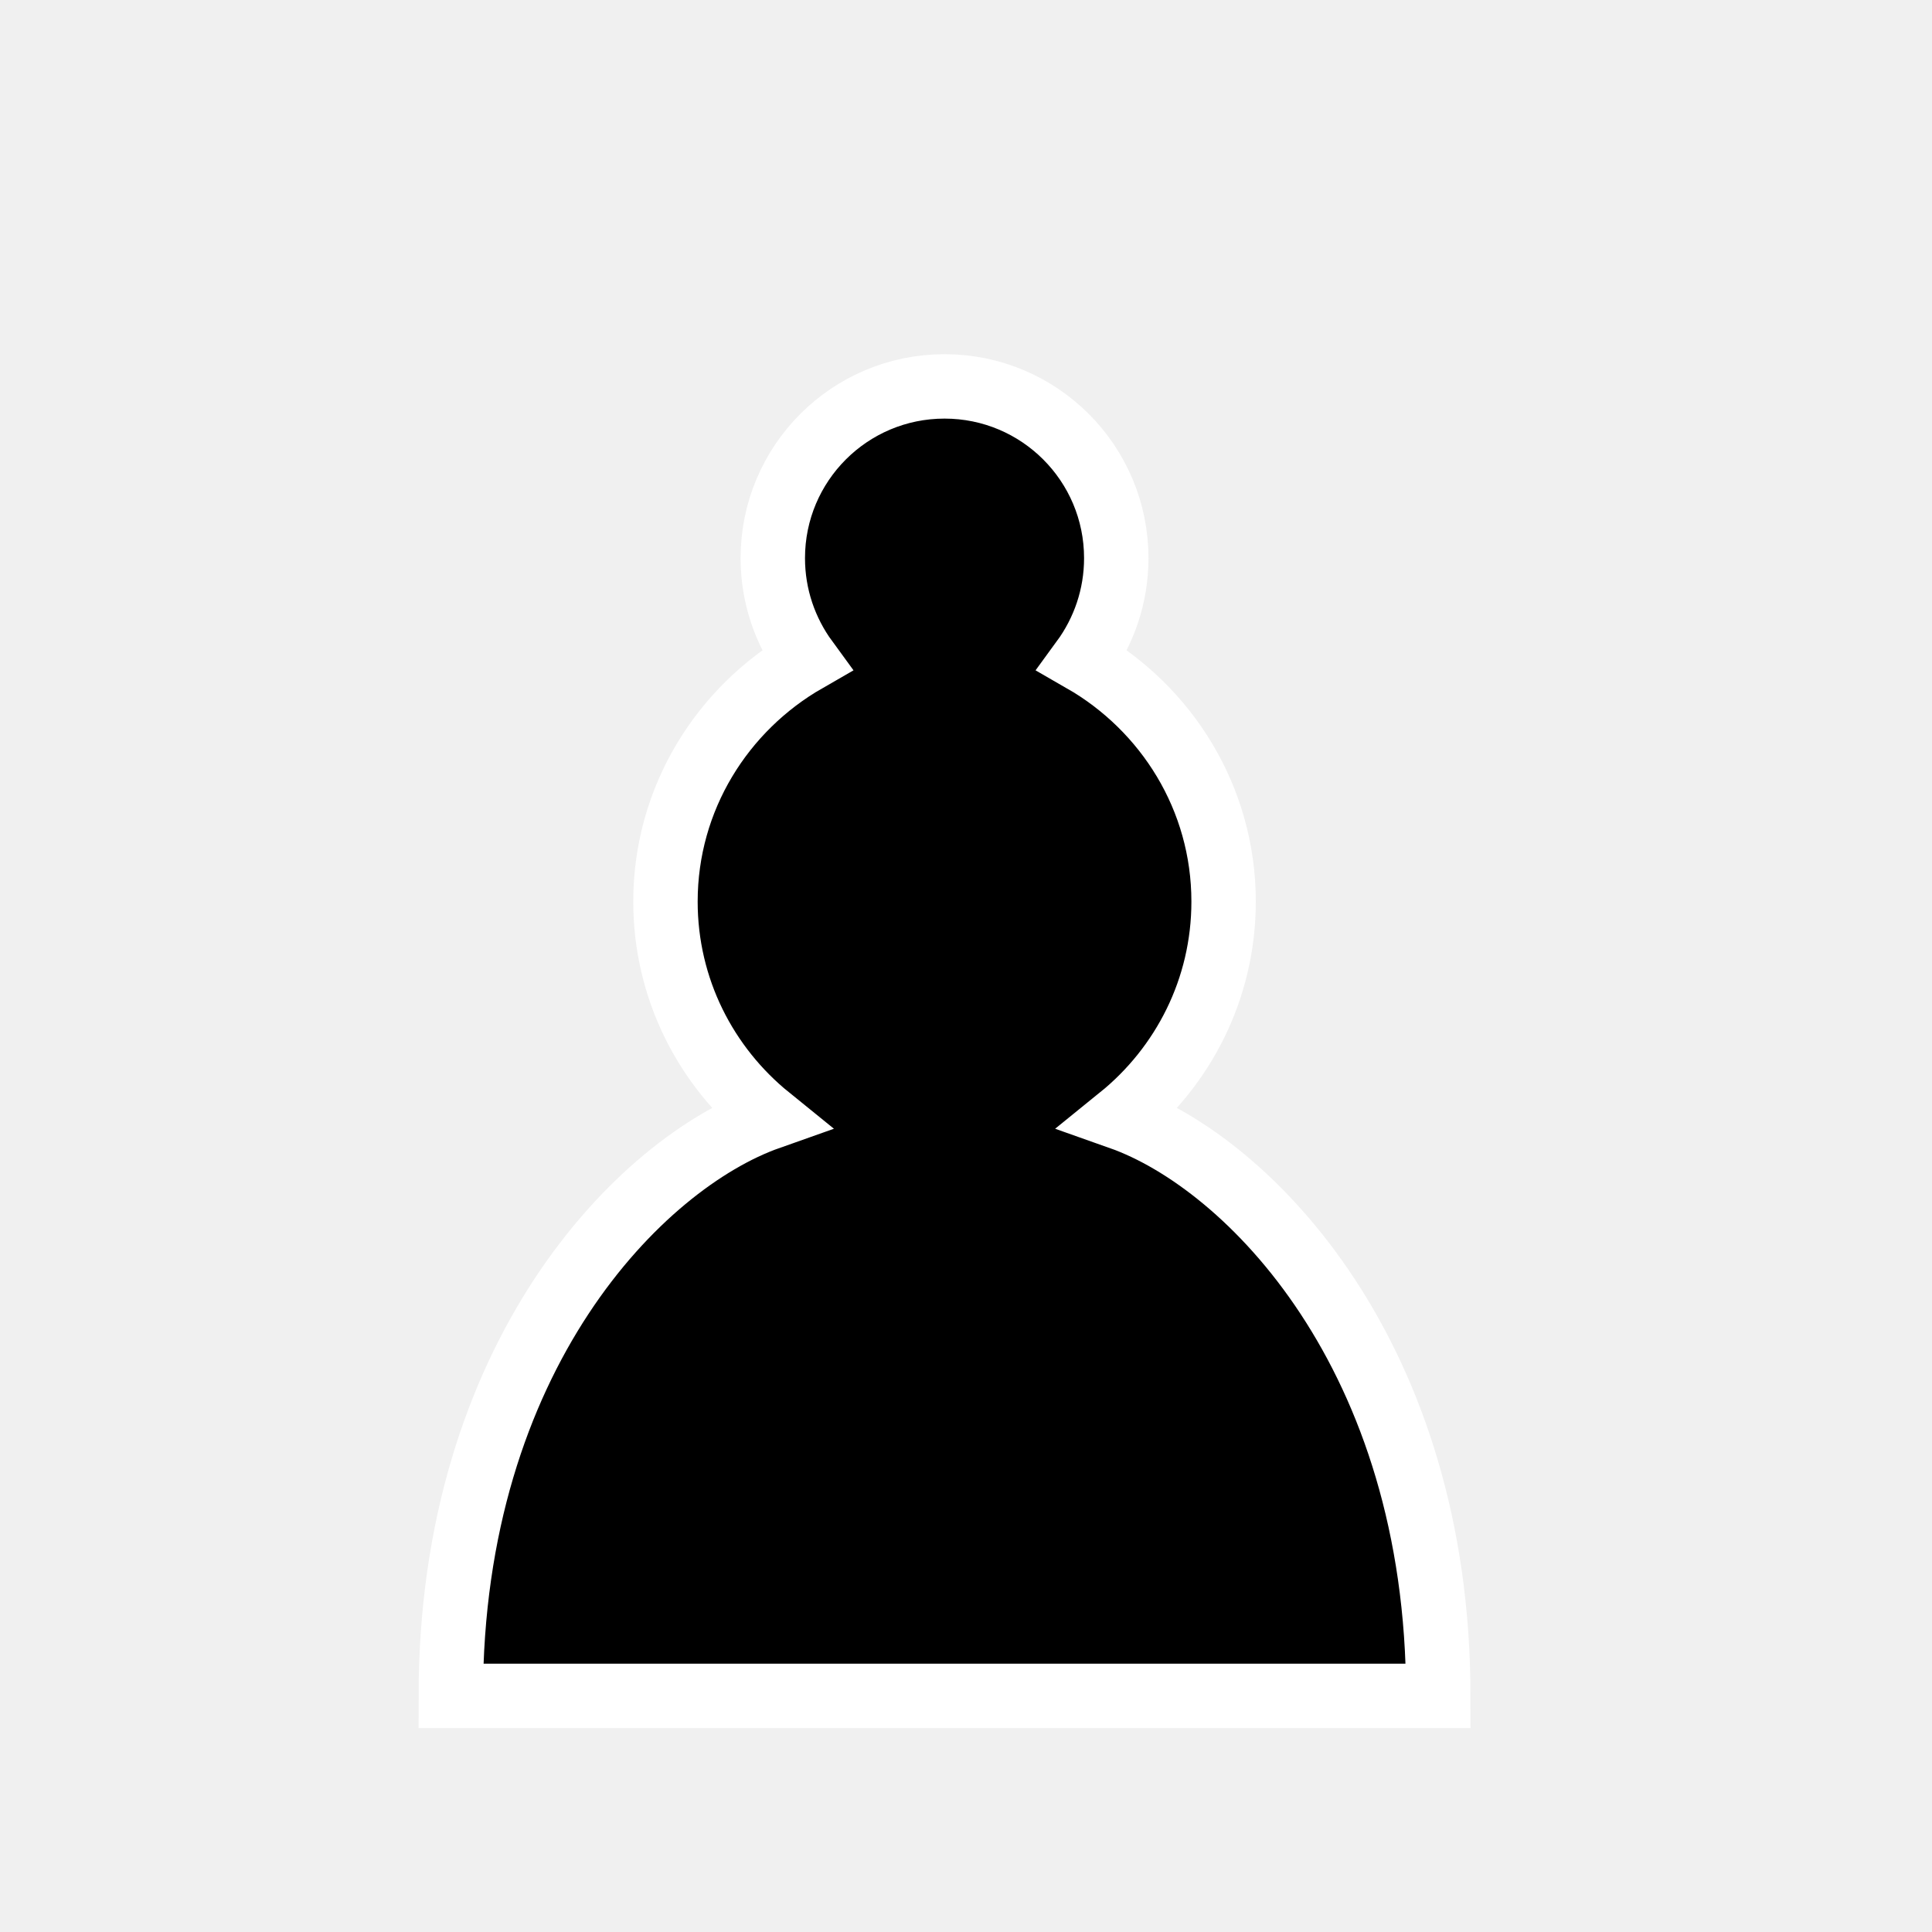
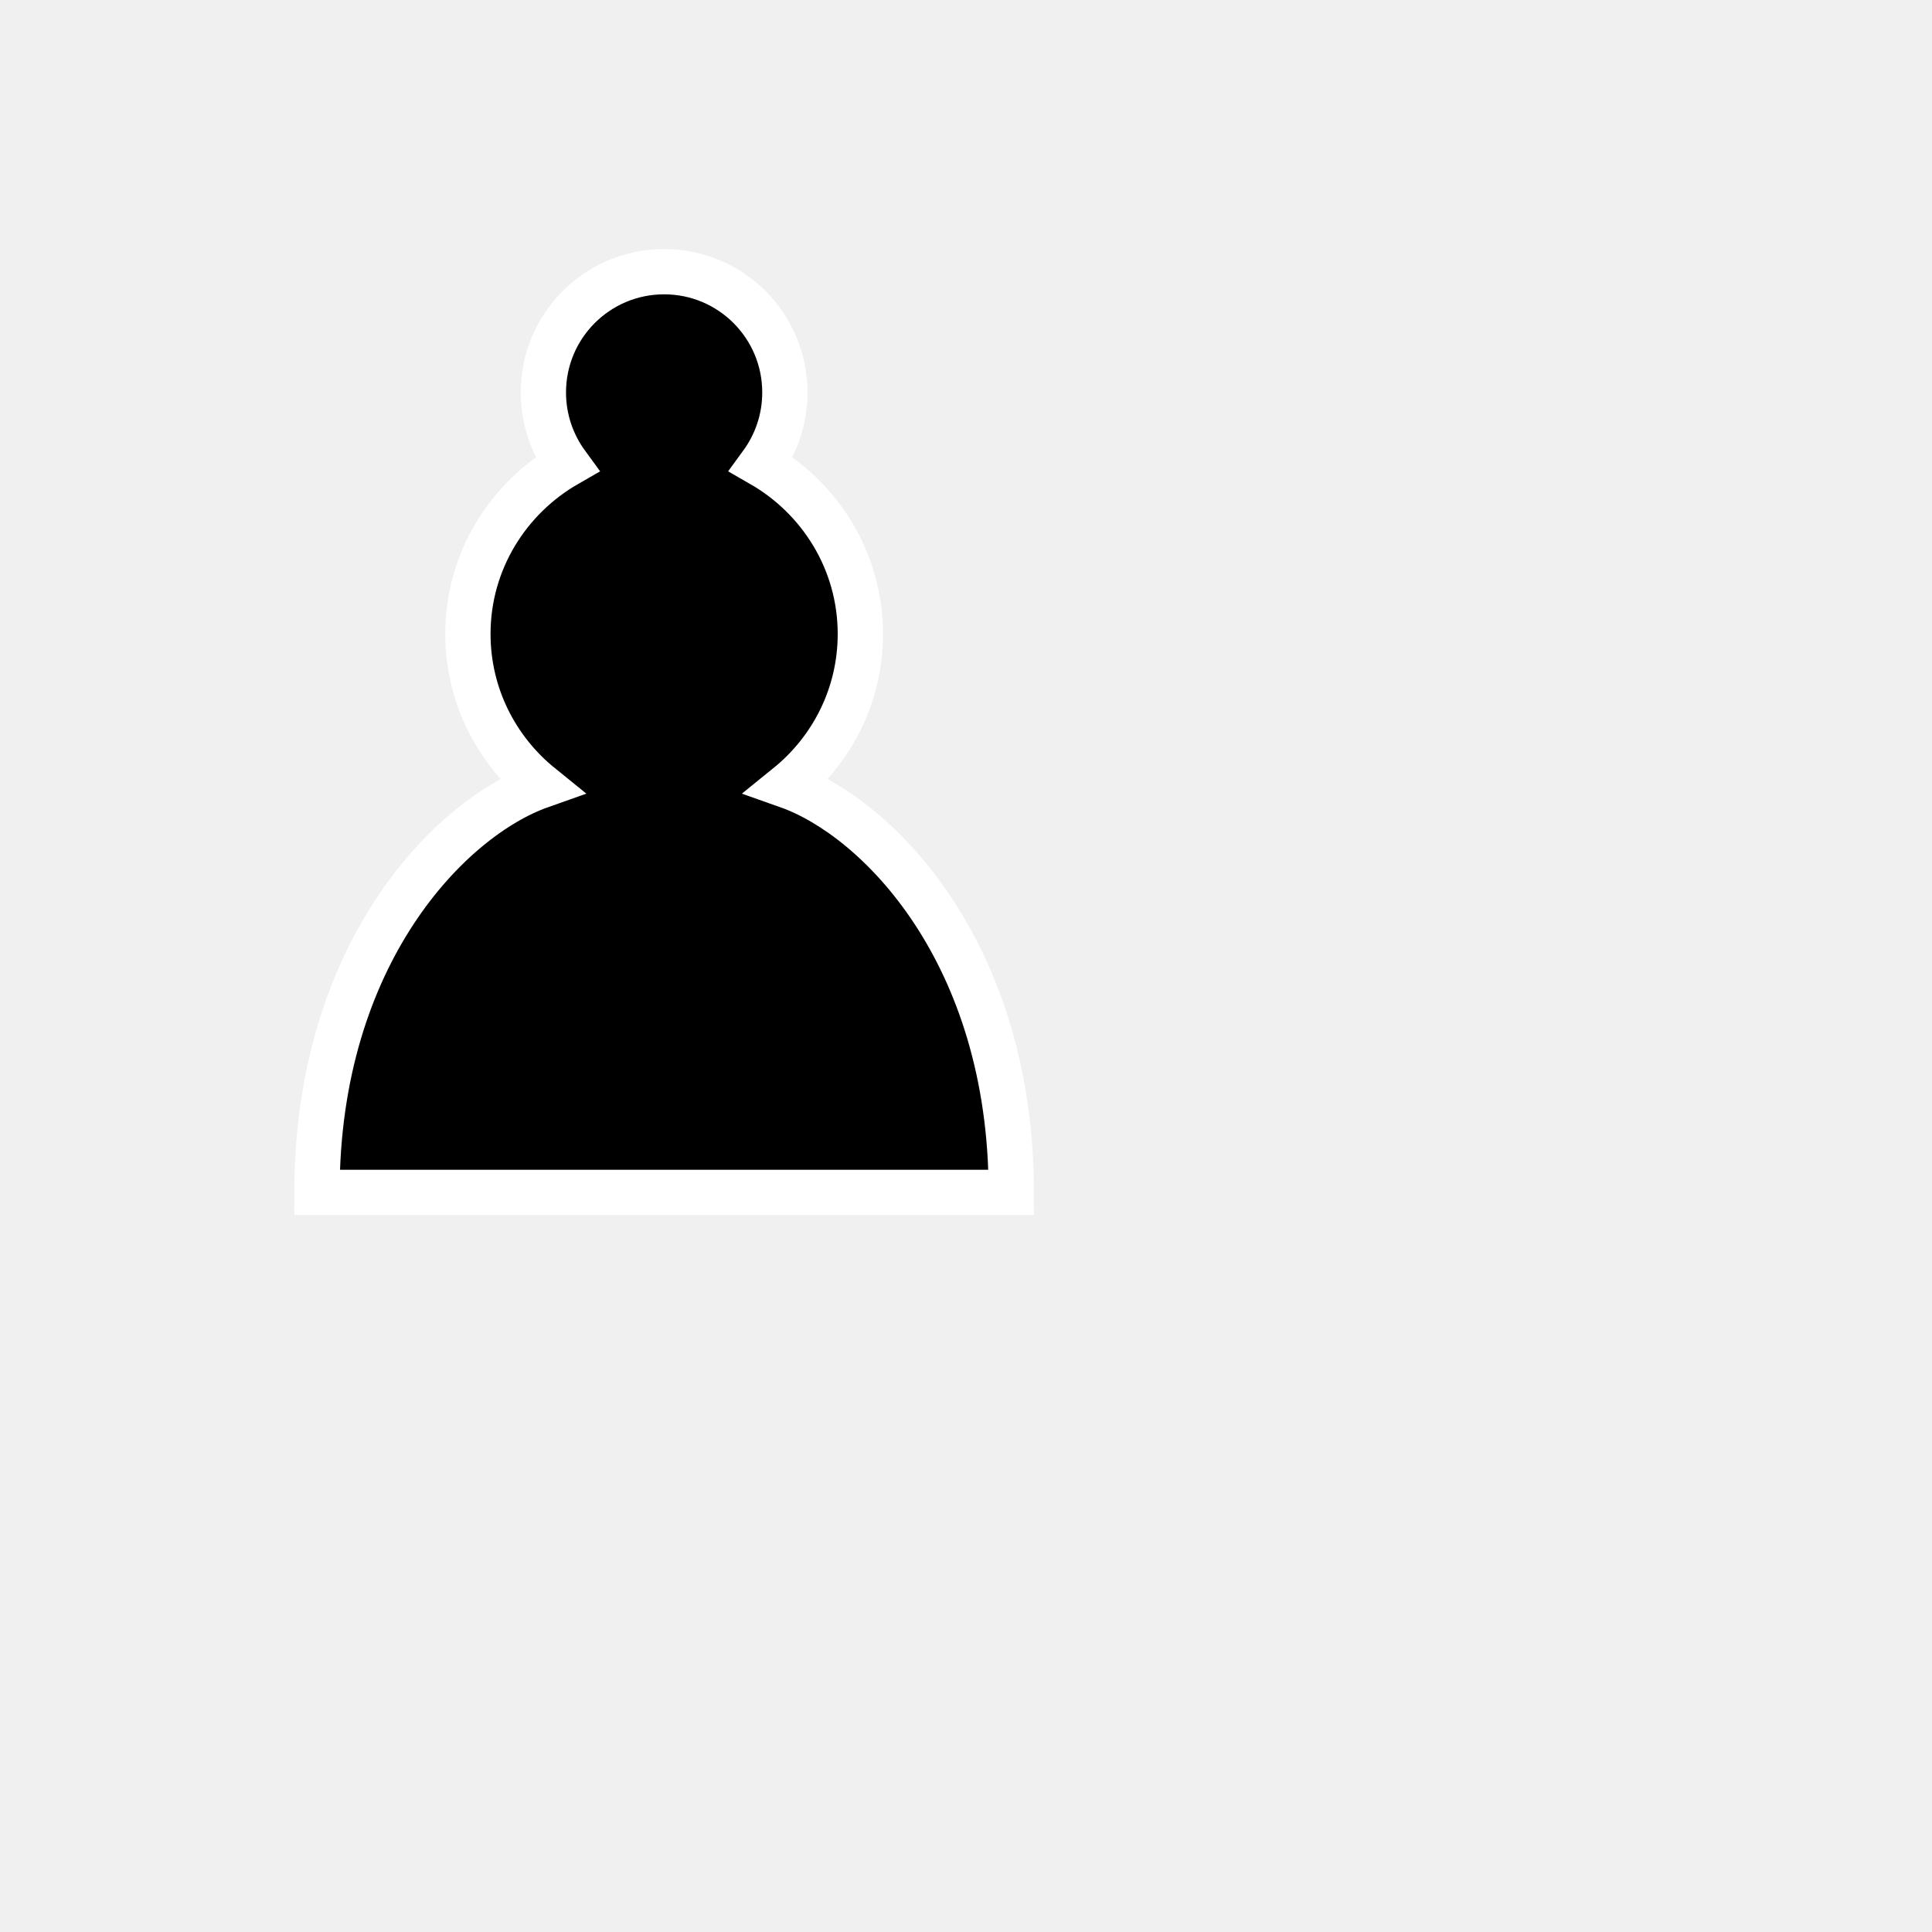
- <svg xmlns="http://www.w3.org/2000/svg" version="1.1" width="45" height="45">
+ <svg xmlns="http://www.w3.org/2000/svg" version="1.1" width="64" height="64">
  <path d="M 22,9 C 19.79,9 18,10.79 18,13 C 18,13.89 18.29,14.71 18.78,15.38 C 16.83,16.5 15.5,18.59 15.5,21 C 15.5,23.03 16.44,24.84 17.91,26.03 C 14.91,27.09 10.5,31.58 10.5,39.5 L 33.5,39.5 C 33.5,31.58 29.09,27.09 26.09,26.03 C 27.56,24.84 28.5,23.03 28.5,21 C 28.5,18.59 27.17,16.5 25.22,15.38 C 25.71,14.71 26,13.89 26,13 C 26,10.79 24.21,9 22,9 z " style="opacity:1; fill:#000000; fill-opacity:1; fill-rule:nonzero; stroke:#ffffff; stroke-width:1.5; stroke-linecap:round; stroke-linejoin:miter; stroke-miterlimit:4; stroke-dasharray:none; stroke-opacity:1;" />
</svg>
